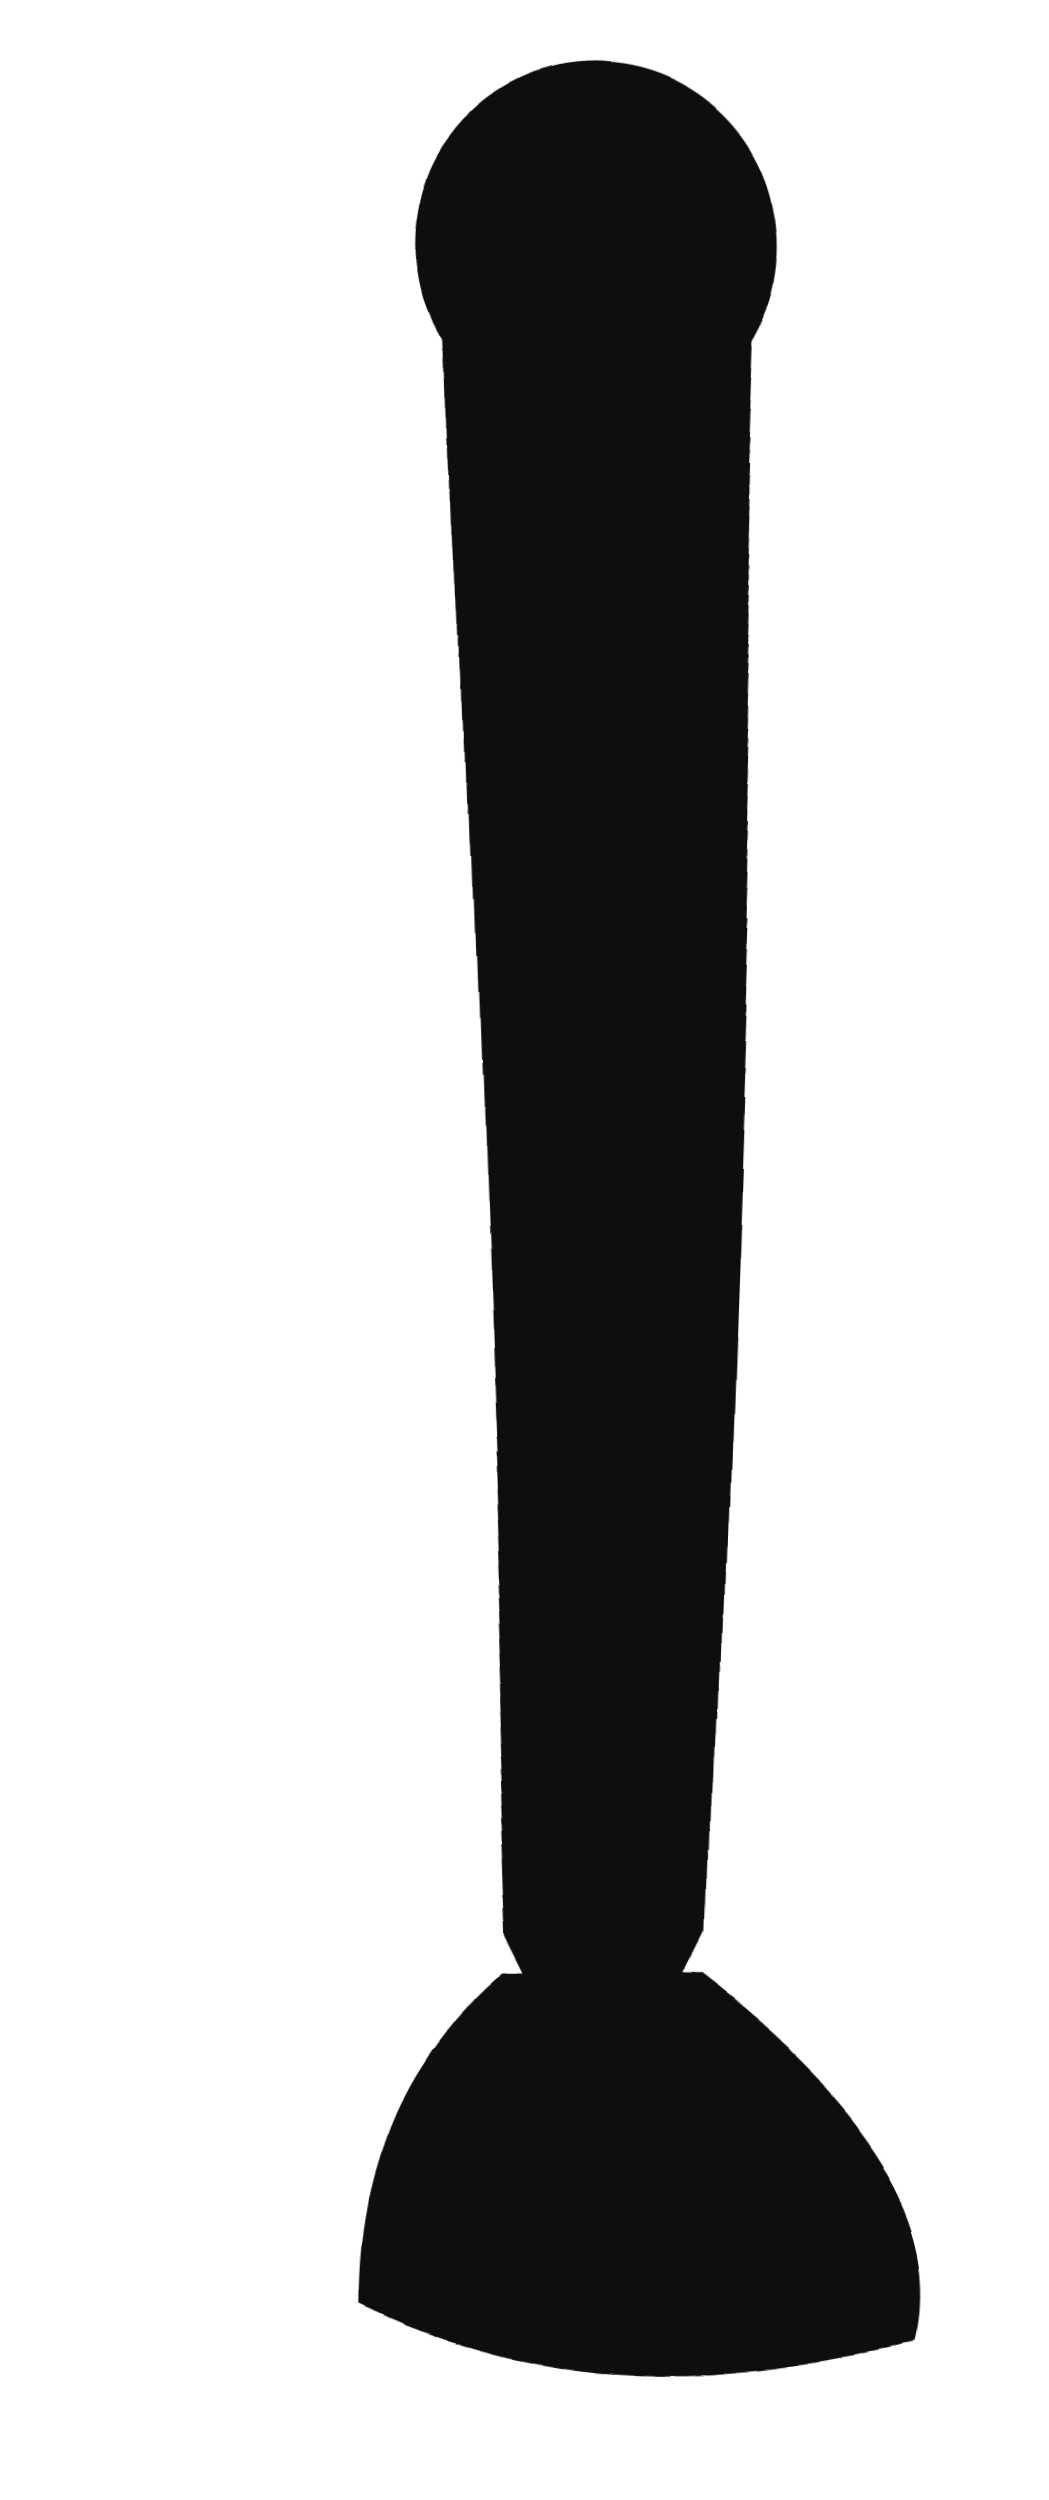
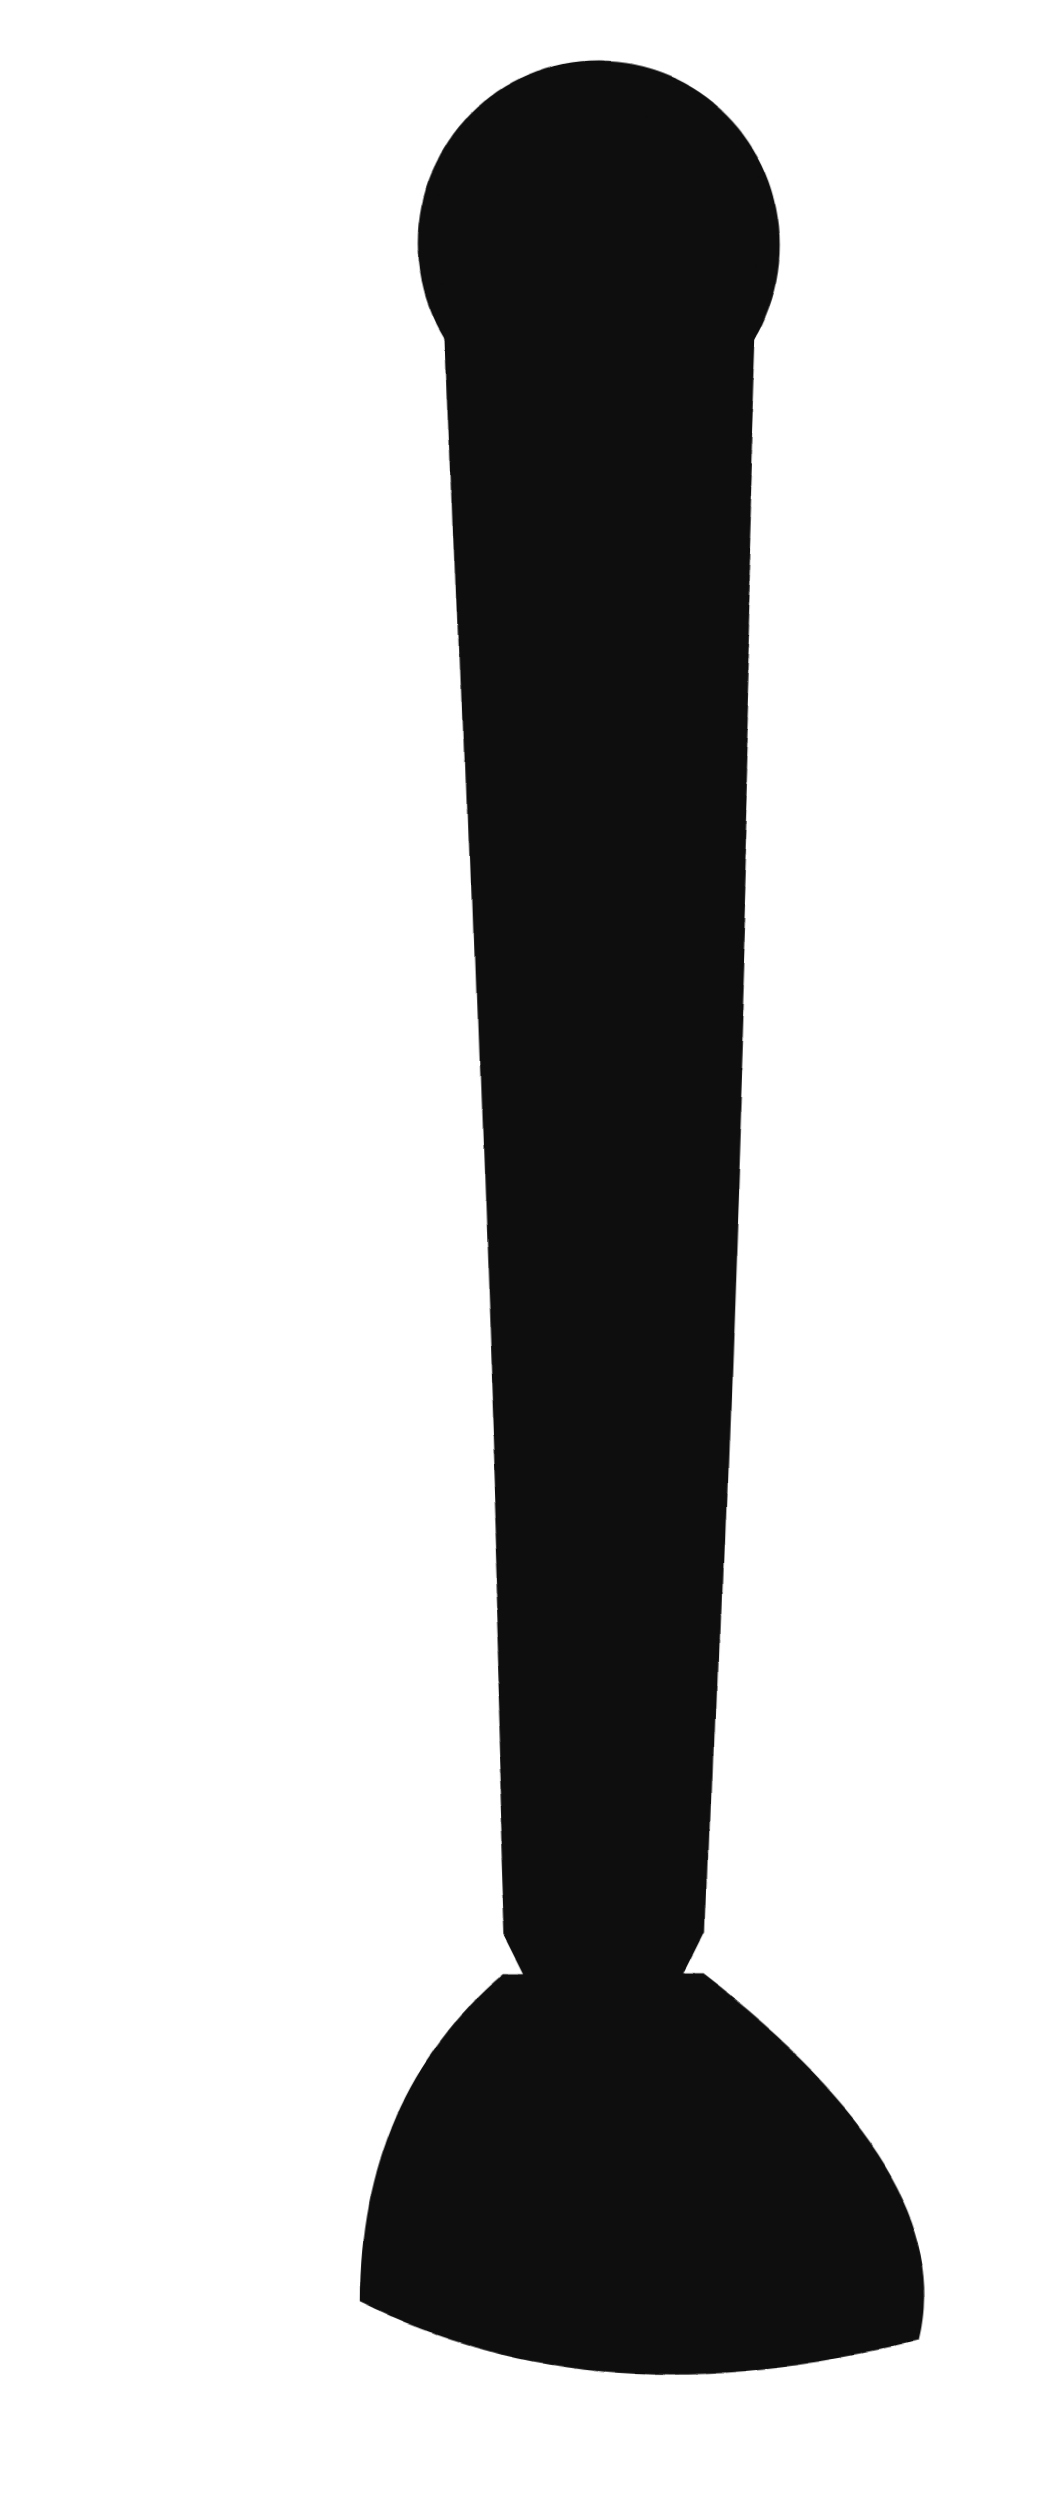
<svg xmlns="http://www.w3.org/2000/svg" viewBox="0 0 52 124" width="52" height="124">
  <defs>
    <filter id="ink" x="-25%" y="-25%" width="150%" height="150%">
      <feTurbulence type="fractalNoise" baseFrequency="0.014" numOctaves="1" seed="7" result="n" />
-       <feDisplacementMap in="SourceGraphic" in2="n" scale="3.5" xChannelSelector="R" yChannelSelector="G" />
+       <feDisplacementMap in="SourceGraphic" in2="n" scale="2.4" xChannelSelector="R" yChannelSelector="G" />
    </filter>
  </defs>
  <g filter="url(#ink)">
    <circle cx="30" cy="12" r="9" fill="#0e0e0e" />
    <path d="M22 8 Q30 3 38 8 L35 96 L32 102 L28 102 L25 96 Z" fill="#0e0e0e" />
    <path d="M35 98 Q48 108 46 116 Q30 120 18 114 Q18 104 25 98 Z" fill="#0e0e0e" />
  </g>
</svg>
